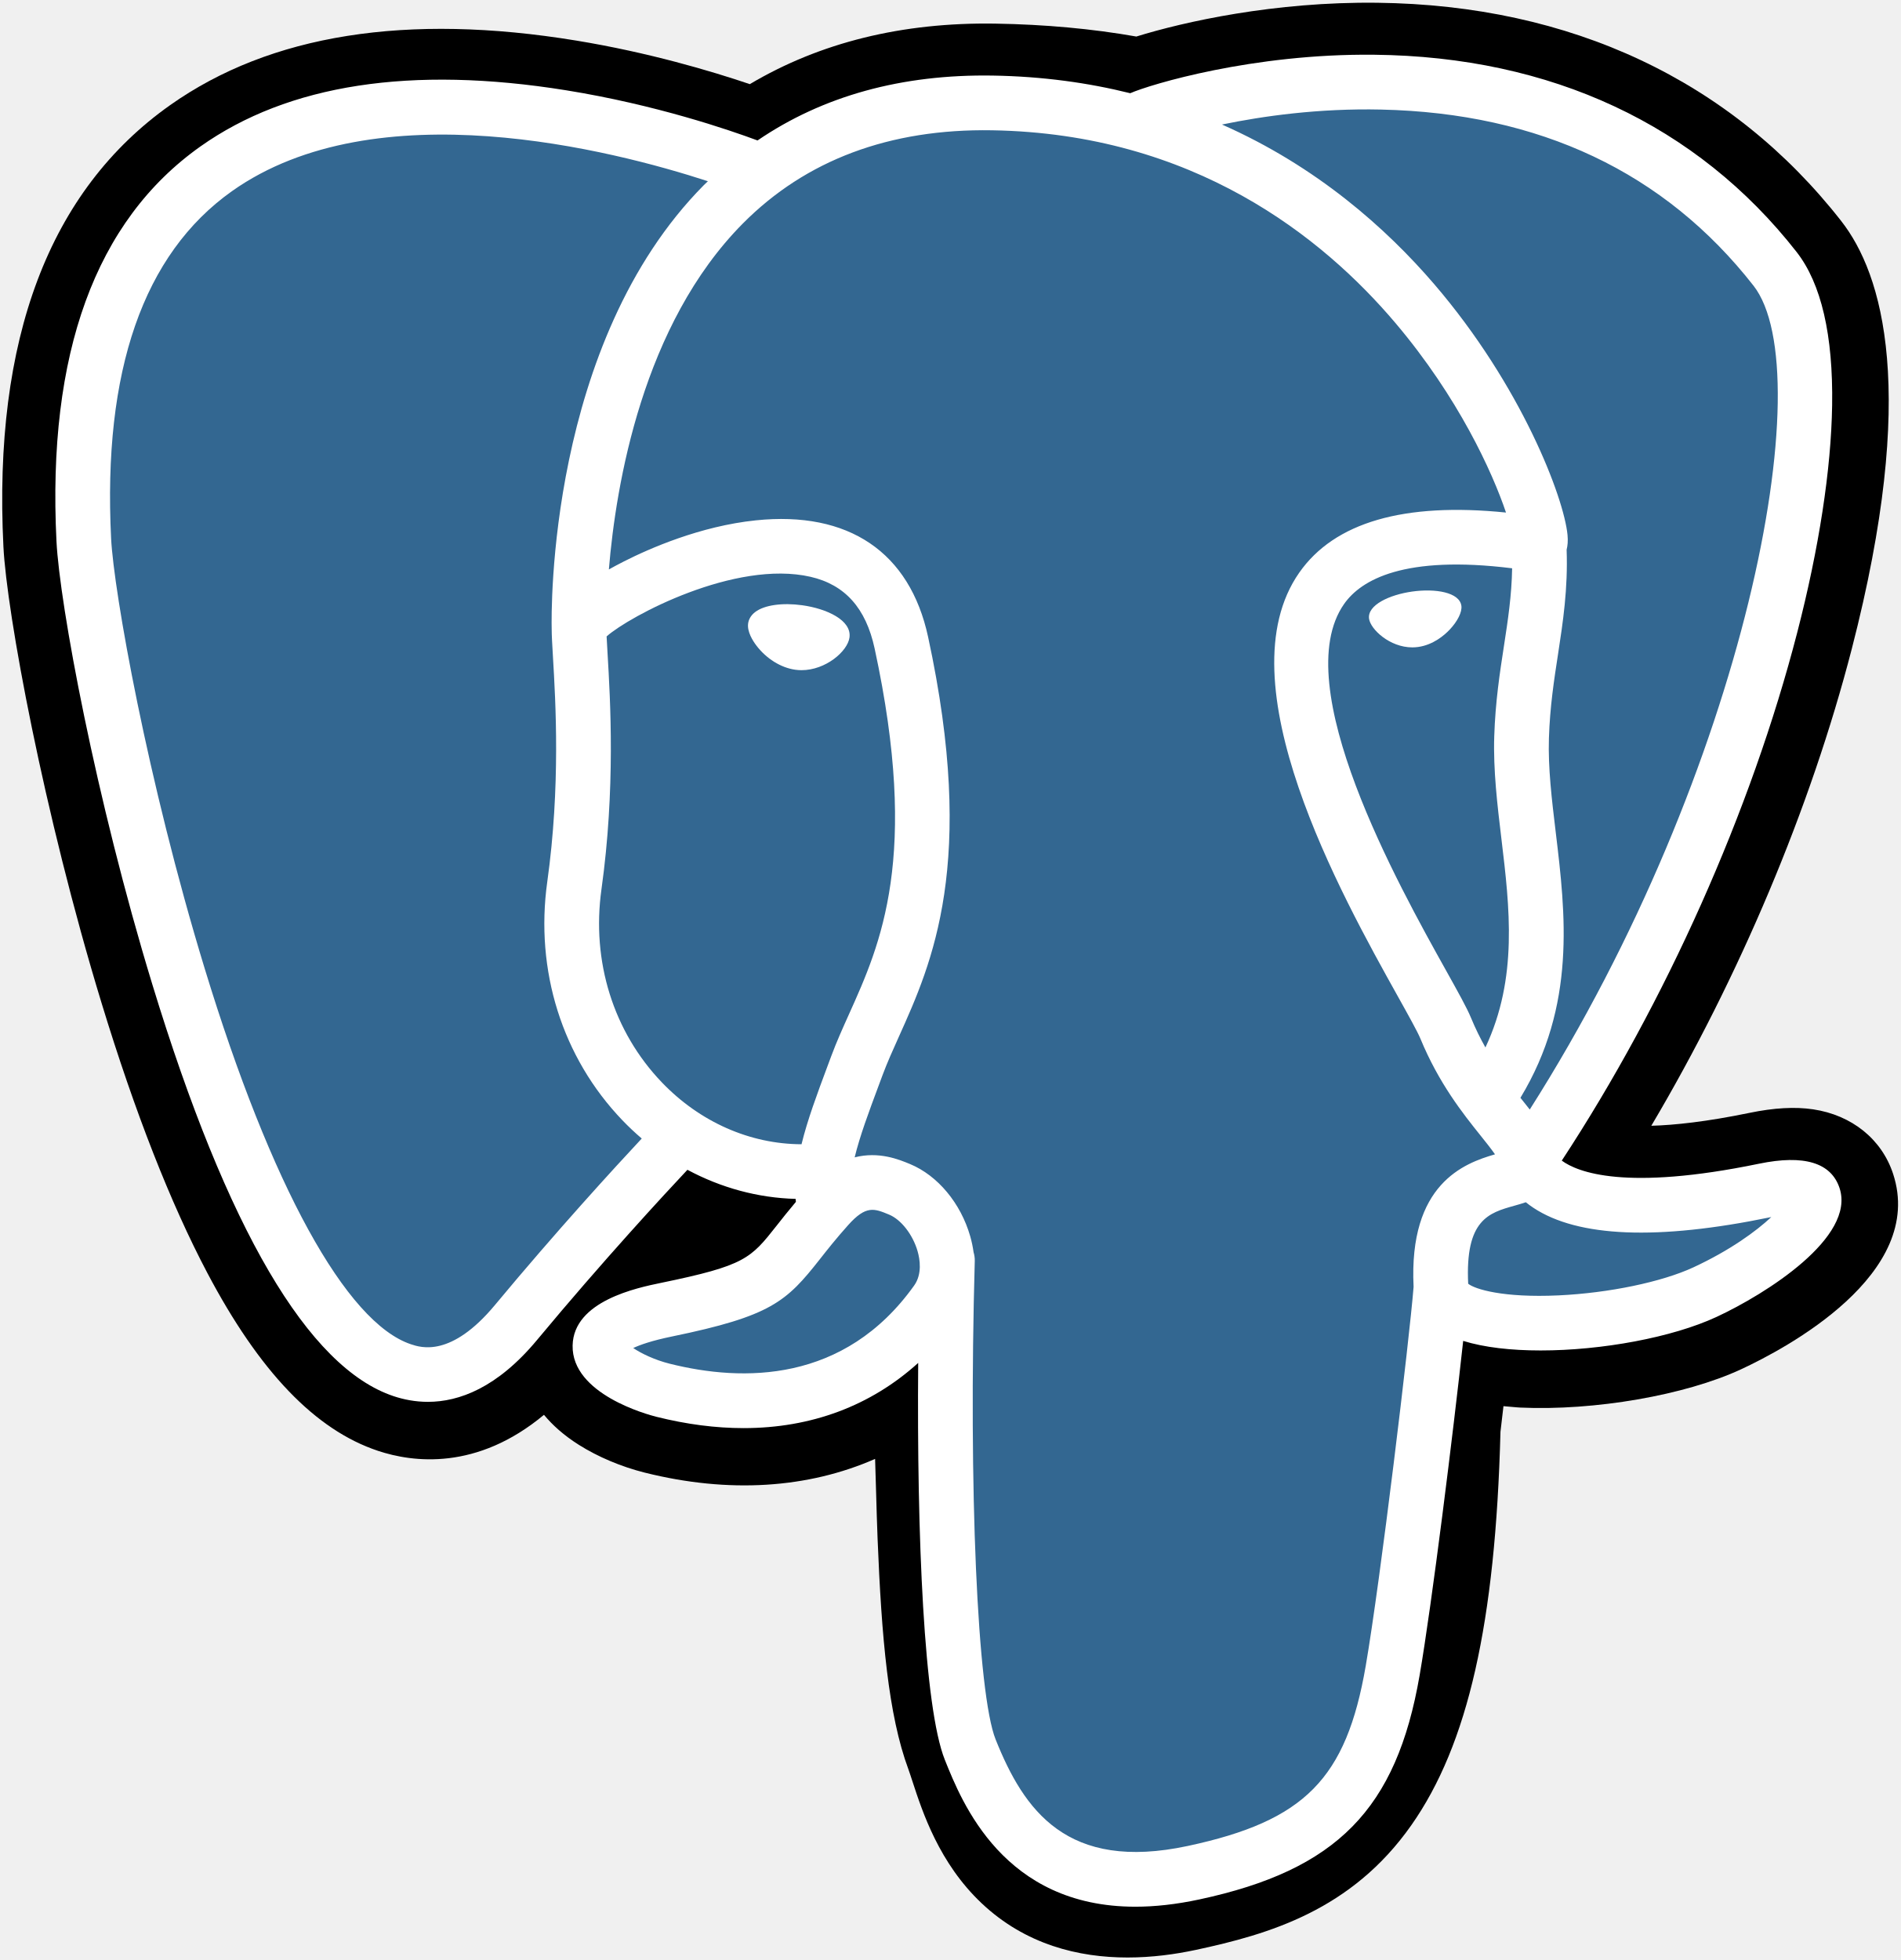
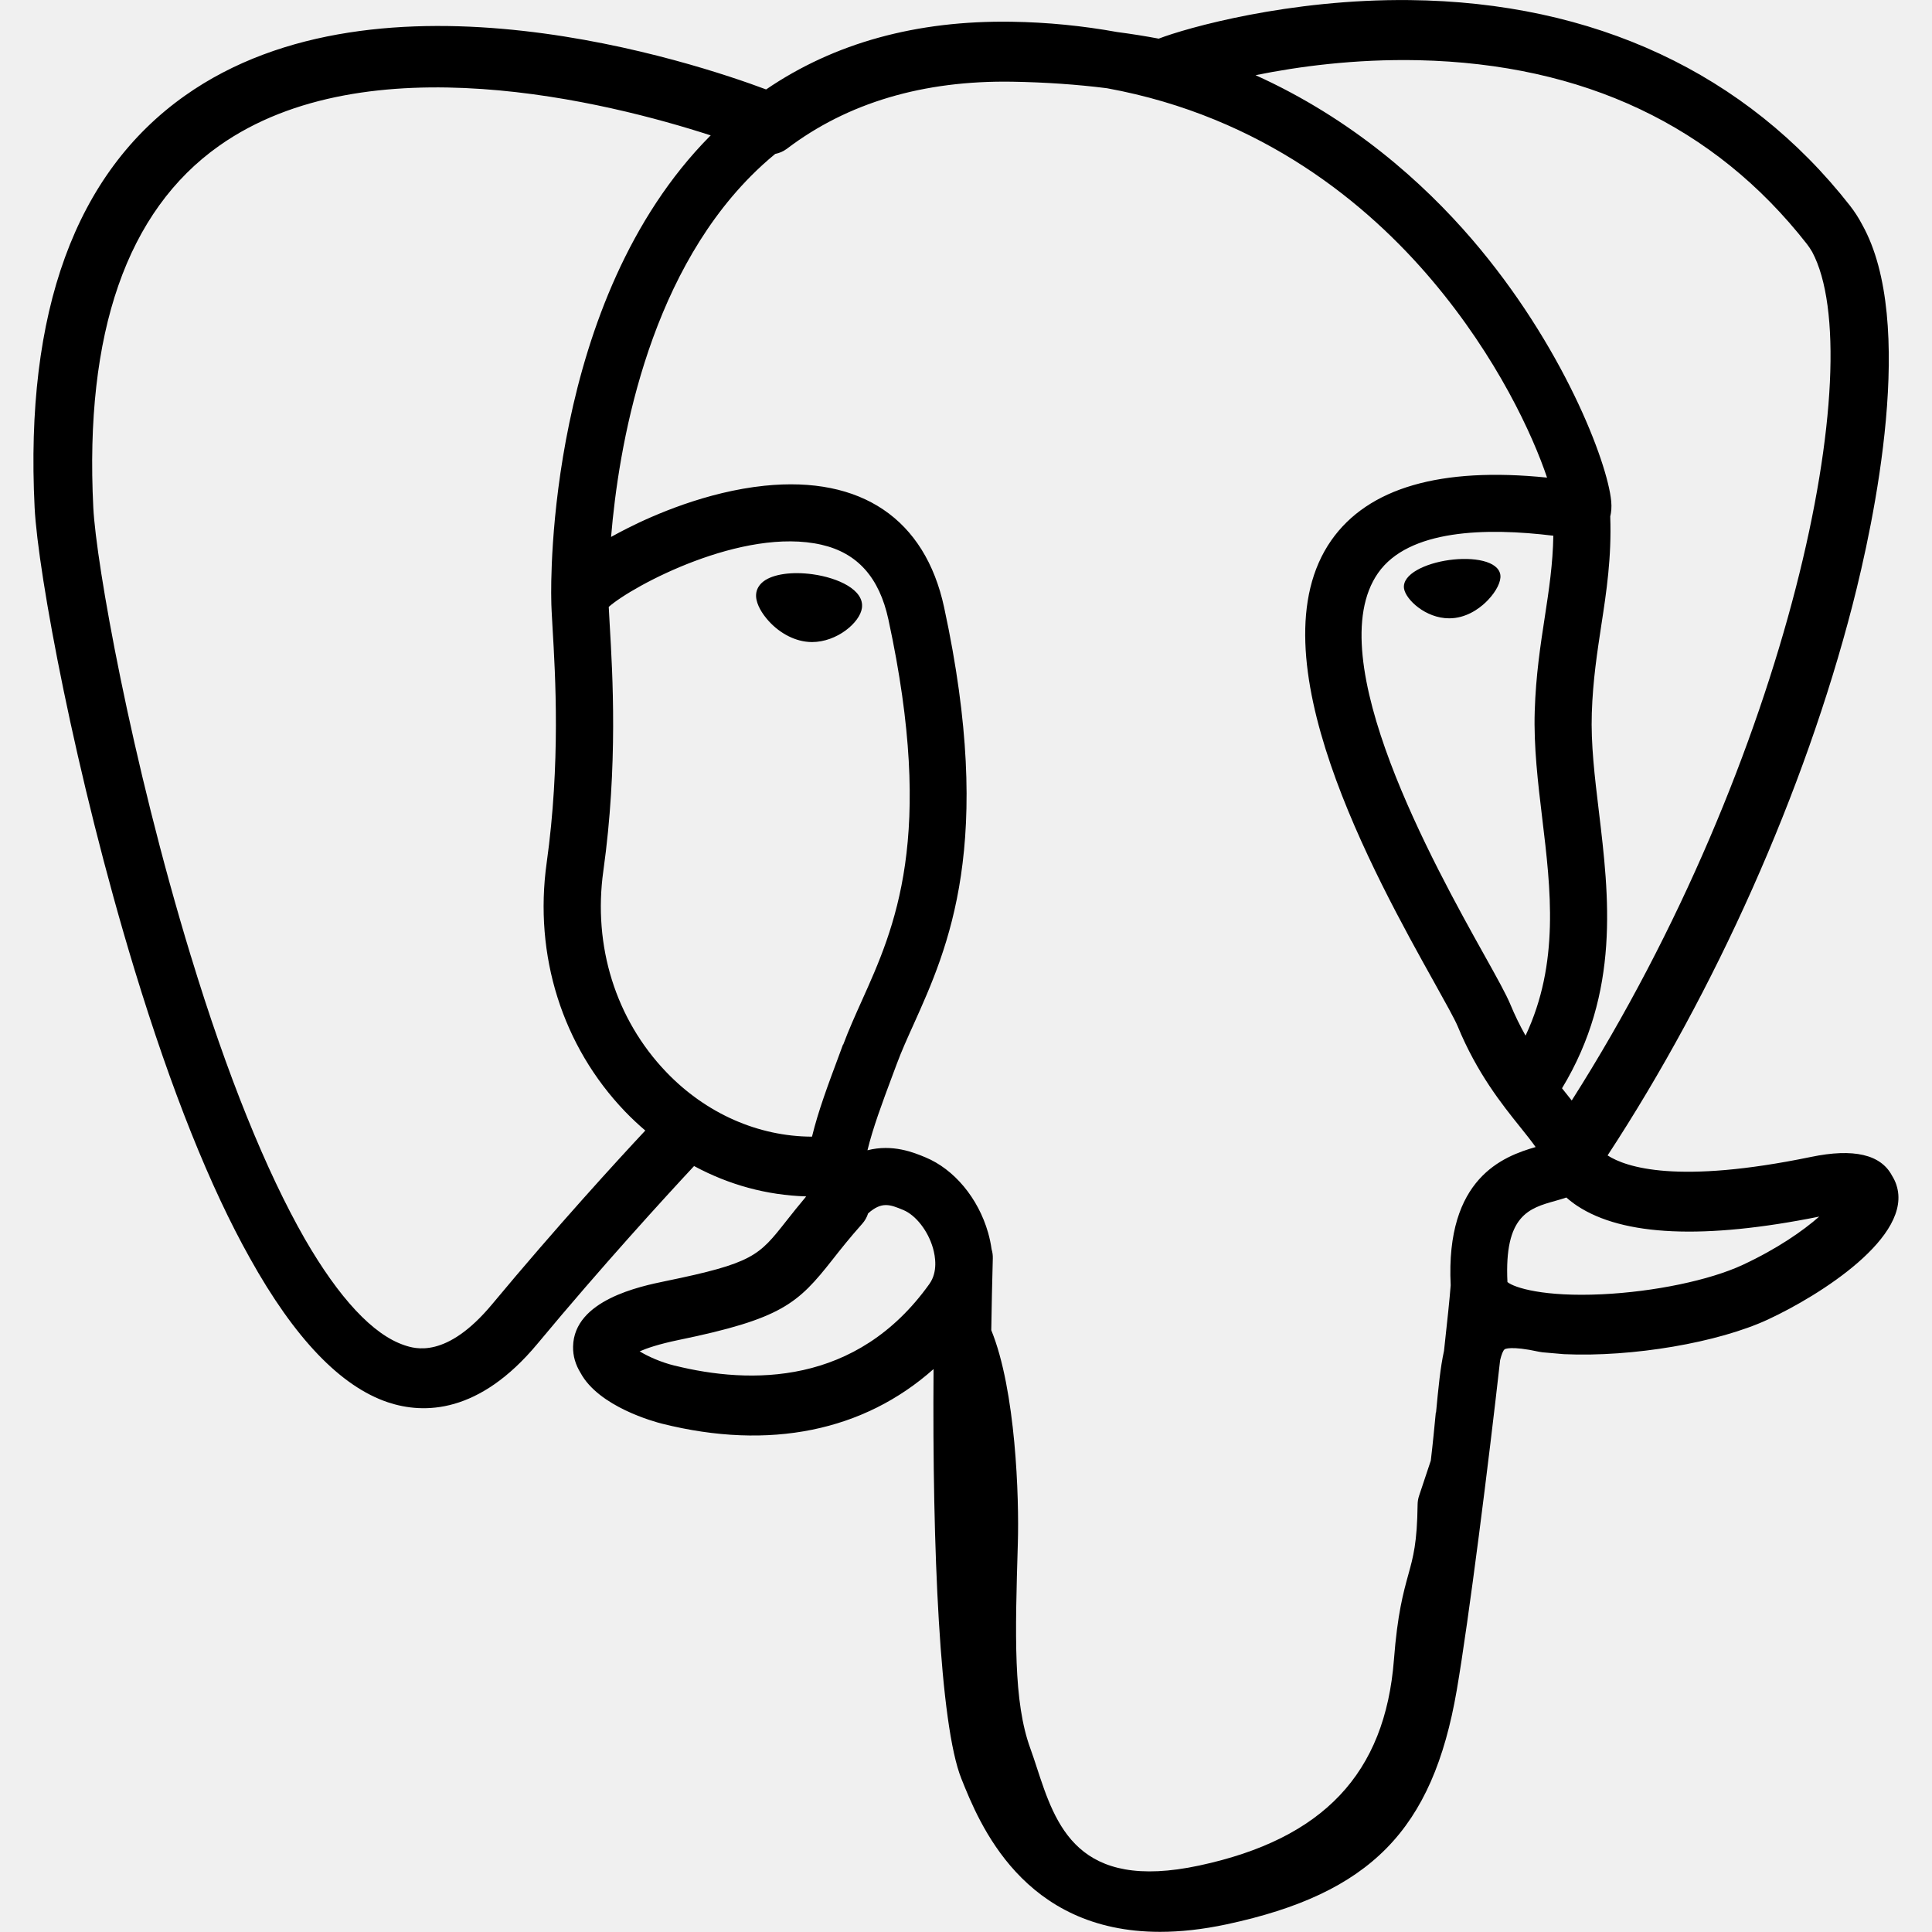
- <svg xmlns="http://www.w3.org/2000/svg" width="256px" height="264px" viewBox="0 0 256 264" version="1.1" preserveAspectRatio="xMidYMid">
-   <g>
-     <path d="M255.008,158.086 C253.473,153.437 249.452,150.199 244.252,149.422 C241.8,149.056 238.992,149.212 235.669,149.897 C229.877,151.092 225.58,151.547 222.444,151.635 C234.281,131.65 243.906,108.86 249.447,87.407 C258.406,52.718 253.619,36.915 248.024,29.767 C233.217,10.848 211.614,0.683 185.552,0.372 C171.649,0.202 159.444,2.947 153.077,4.921 C147.149,3.875 140.775,3.291 134.086,3.183 C121.55,2.983 110.473,5.716 101.008,11.333 C95.767,9.561 87.358,7.063 77.646,5.469 C54.804,1.719 36.394,4.641 22.928,14.154 C6.622,25.672 -0.937,45.684 0.461,73.634 C0.905,82.508 5.869,109.508 13.685,135.114 C18.177,149.832 22.967,162.054 27.922,171.444 C34.949,184.759 42.468,192.6 50.909,195.416 C55.64,196.992 64.236,198.096 73.277,190.567 C74.423,191.954 75.952,193.333 77.981,194.614 C80.558,196.239 83.709,197.567 86.856,198.354 C98.197,201.189 108.82,200.48 117.883,196.506 C117.939,198.118 117.982,199.658 118.018,200.988 C118.079,203.145 118.138,205.26 118.217,207.238 C118.754,220.612 119.664,231.011 122.36,238.287 C122.508,238.688 122.707,239.297 122.917,239.944 C124.262,244.062 126.511,250.956 132.233,256.355 C138.158,261.948 145.325,263.663 151.889,263.663 C155.181,263.663 158.322,263.231 161.077,262.641 C170.897,260.536 182.05,257.33 190.118,245.842 C197.746,234.982 201.454,218.625 202.125,192.851 C202.212,192.123 202.292,191.427 202.369,190.764 C202.422,190.316 202.475,189.859 202.529,189.402 L204.326,189.56 L204.789,189.591 C214.791,190.047 227.021,187.926 234.532,184.437 C240.467,181.683 259.486,171.642 255.008,158.086" fill="#000000" />
-     <path d="M237.906,160.722 C208.166,166.857 206.121,156.788 206.121,156.788 C237.522,110.195 250.648,51.052 239.32,36.577 C208.417,-2.908 154.922,15.766 154.029,16.25 L153.742,16.302 C147.866,15.082 141.291,14.356 133.9,14.235 C120.444,14.014 110.236,17.763 102.49,23.637 C102.49,23.637 7.06,-15.677 11.499,73.081 C12.443,91.963 38.563,215.954 69.717,178.503 C81.104,164.808 92.106,153.229 92.106,153.229 C97.571,156.859 104.113,158.711 110.971,158.046 L111.504,157.594 C111.338,159.294 111.414,160.957 111.717,162.926 C103.691,171.893 106.05,173.467 90.006,176.77 C73.771,180.116 83.308,186.072 89.535,187.629 C97.084,189.517 114.548,192.191 126.348,175.672 L125.878,177.557 C129.022,180.076 131.23,193.94 130.86,206.509 C130.49,219.077 130.243,227.706 132.721,234.446 C135.199,241.186 137.668,256.351 158.76,251.832 C176.383,248.055 185.516,238.268 186.787,221.943 C187.688,210.336 189.729,212.052 189.857,201.675 L191.494,196.763 C193.381,181.03 191.794,175.954 202.651,178.315 L205.29,178.547 C213.282,178.91 223.741,177.261 229.88,174.408 C243.098,168.274 250.938,158.031 237.904,160.722 L237.906,160.722" fill="#336791" />
-     <path d="M108.076,81.525 C105.397,81.152 102.969,81.497 101.741,82.427 C101.05,82.95 100.837,83.556 100.779,83.973 C100.625,85.078 101.4,86.3 101.875,86.93 C103.221,88.714 105.187,89.94 107.133,90.21 C107.415,90.249 107.696,90.268 107.975,90.268 C111.22,90.268 114.171,87.741 114.431,85.876 C114.756,83.54 111.365,81.983 108.076,81.525" fill="#FFFFFF" />
-     <path d="M196.86,81.599 L196.86,81.599 C196.604,79.768 193.346,79.246 190.254,79.676 C187.166,80.106 184.172,81.5 184.422,83.335 C184.623,84.762 187.199,87.198 190.249,87.198 C190.507,87.198 190.767,87.181 191.029,87.144 C193.065,86.862 194.559,85.569 195.268,84.824 C196.35,83.688 196.975,82.422 196.86,81.599" fill="#FFFFFF" />
-     <path d="M247.802,160.025 C246.668,156.596 243.018,155.493 236.954,156.745 C218.949,160.461 212.501,157.887 210.384,156.328 C224.379,135.007 235.892,109.236 242.103,85.191 C245.045,73.801 246.67,63.223 246.803,54.602 C246.95,45.138 245.338,38.184 242.014,33.936 C228.612,16.811 208.942,7.625 185.132,7.373 C168.763,7.189 154.933,11.378 152.252,12.556 C146.606,11.152 140.451,10.29 133.75,10.18 C121.462,9.981 110.84,12.923 102.046,18.919 C98.226,17.498 88.354,14.109 76.281,12.164 C55.409,8.803 38.823,11.35 26.987,19.735 C12.864,29.741 6.344,47.627 7.607,72.894 C8.032,81.396 12.876,107.548 20.52,132.593 C30.582,165.557 41.519,184.218 53.028,188.057 C54.375,188.506 55.929,188.82 57.641,188.82 C61.839,188.82 66.986,186.928 72.341,180.49 C81.236,169.789 89.541,160.822 92.602,157.564 C97.126,159.992 102.096,161.348 107.179,161.484 C107.188,161.617 107.202,161.75 107.214,161.882 C106.194,163.092 105.357,164.152 104.644,165.057 C101.122,169.528 100.389,170.459 89.052,172.793 C85.827,173.459 77.261,175.224 77.136,181.228 C77,187.788 87.261,190.543 88.43,190.835 C92.504,191.855 96.429,192.358 100.172,192.358 C109.275,192.357 117.286,189.366 123.688,183.577 C123.491,206.963 124.466,230.007 127.274,237.028 C129.573,242.776 135.192,256.823 152.938,256.822 C155.542,256.822 158.408,256.519 161.561,255.843 C180.082,251.872 188.125,243.687 191.236,225.64 C192.901,215.995 195.758,192.964 197.102,180.61 C199.938,181.495 203.589,181.9 207.536,181.899 C215.768,181.899 225.267,180.15 231.224,177.385 C237.916,174.277 249.992,166.651 247.802,160.025 L247.802,160.025 Z M203.696,76.545 C203.635,80.192 203.133,83.503 202.601,86.959 C202.028,90.676 201.436,94.519 201.287,99.184 C201.14,103.724 201.707,108.445 202.255,113.009 C203.363,122.228 204.5,131.721 200.099,141.087 C199.415,139.872 198.754,138.546 198.149,137.078 C197.602,135.752 196.414,133.622 194.77,130.674 C188.37,119.198 173.385,92.324 181.056,81.358 C183.341,78.094 189.14,74.738 203.696,76.545 L203.696,76.545 Z M186.052,14.758 C207.386,15.229 224.261,23.21 236.21,38.478 C245.374,50.189 235.283,103.476 206.07,149.447 C205.781,149.08 205.488,148.71 205.184,148.33 C205.063,148.178 204.939,148.024 204.814,147.868 C212.363,135.401 210.887,123.066 209.573,112.13 C209.033,107.642 208.524,103.403 208.653,99.421 C208.787,95.2 209.345,91.581 209.885,88.081 C210.548,83.768 211.223,79.305 211.037,74.044 C211.176,73.492 211.232,72.84 211.159,72.066 C210.684,67.021 204.924,51.922 193.184,38.255 C186.762,30.781 177.397,22.416 164.61,16.774 C170.11,15.634 177.631,14.571 186.052,14.758 L186.052,14.758 Z M66.674,175.778 C60.774,182.872 56.7,181.512 55.36,181.066 C46.629,178.154 36.5,159.702 27.569,130.442 C19.841,105.124 15.325,79.665 14.967,72.526 C13.839,49.948 19.312,34.213 31.235,25.757 C50.639,11.997 82.541,20.233 95.36,24.41 C95.176,24.592 94.984,24.762 94.802,24.947 C73.766,46.191 74.265,82.488 74.317,84.706 C74.315,85.562 74.387,86.774 74.485,88.441 C74.847,94.546 75.521,105.908 73.721,118.775 C72.049,130.732 75.735,142.435 83.832,150.884 C84.67,151.758 85.545,152.58 86.449,153.352 C82.845,157.212 75.012,165.748 66.674,175.778 L66.674,175.778 Z M89.153,145.785 C82.627,138.975 79.663,129.503 81.02,119.796 C82.92,106.203 82.219,94.365 81.842,88.005 C81.789,87.115 81.743,86.335 81.715,85.72 C84.788,82.995 99.029,75.365 109.184,77.692 C113.819,78.753 116.643,81.909 117.817,87.337 C123.893,115.44 118.621,127.153 114.385,136.566 C113.512,138.505 112.687,140.338 111.983,142.234 L111.437,143.7 C110.055,147.406 108.769,150.852 107.972,154.124 C101.034,154.103 94.285,151.14 89.153,145.785 L89.153,145.785 Z M90.218,183.685 C88.192,183.179 86.37,182.3 85.301,181.571 C86.194,181.15 87.783,180.579 90.539,180.012 C103.876,177.266 105.936,175.328 110.434,169.617 C111.465,168.308 112.634,166.823 114.253,165.015 C114.253,165.014 114.254,165.014 114.255,165.013 C116.666,162.313 117.769,162.771 119.769,163.601 C121.39,164.272 122.969,166.303 123.609,168.539 C123.912,169.595 124.252,171.6 123.139,173.159 C113.743,186.315 100.051,186.146 90.218,183.685 L90.218,183.685 Z M160.017,248.637 C143.701,252.133 137.924,243.808 134.117,234.291 C131.66,228.147 130.452,200.44 131.309,169.844 C131.32,169.437 131.262,169.043 131.15,168.674 C131.052,167.96 130.902,167.238 130.694,166.512 C129.42,162.06 126.315,158.336 122.59,156.792 C121.11,156.179 118.394,155.054 115.13,155.889 C115.826,153.021 117.033,149.782 118.342,146.275 L118.891,144.8 C119.509,143.137 120.285,141.414 121.105,139.59 C125.538,129.742 131.609,116.253 125.02,85.78 C122.552,74.366 114.31,68.792 101.816,70.087 C94.325,70.862 87.473,73.884 84.055,75.617 C83.32,75.989 82.648,76.349 82.02,76.699 C82.974,65.199 86.578,43.707 100.061,30.11 C108.549,21.549 119.854,17.321 133.628,17.549 C160.769,17.993 178.172,31.921 187.994,43.528 C196.458,53.529 201.041,63.604 202.87,69.037 C189.115,67.639 179.76,70.354 175.018,77.134 C164.701,91.882 180.662,120.506 188.333,134.263 C189.74,136.784 190.954,138.963 191.336,139.889 C193.834,145.943 197.068,149.985 199.429,152.935 C200.153,153.839 200.855,154.716 201.389,155.482 C197.223,156.683 189.74,159.458 190.422,173.329 C189.872,180.289 185.961,212.875 183.974,224.388 C181.351,239.598 175.754,245.263 160.017,248.637 L160.017,248.637 Z M228.121,170.701 C223.861,172.678 216.732,174.162 209.96,174.48 C202.479,174.83 198.672,173.642 197.776,172.911 C197.355,164.267 200.573,163.364 203.978,162.408 C204.513,162.257 205.035,162.111 205.539,161.935 C205.852,162.19 206.195,162.443 206.571,162.691 C212.583,166.659 223.306,167.087 238.445,163.962 C238.5,163.951 238.556,163.94 238.611,163.929 C236.569,165.838 233.075,168.4 228.121,170.701 L228.121,170.701 Z" fill="#FFFFFF" />
-   </g>
+ <svg xmlns="http://www.w3.org/2000/svg" role="img" viewBox="0 0 24 24">
+   <path d="M23.559 14.723a.527.527 0 0 0-.056-.119c-.139-.263-.477-.342-1.007-.232-1.653.341-2.293.131-2.526-.019 1.342-2.048 2.445-4.522 3.041-6.83.271-1.051.798-3.524.122-4.732a1.564 1.564 0 0 0-.151-.235C21.693.909 19.801.025 17.51.001c-1.495-.016-2.771.346-3.116.479a9.449 9.449 0 0 0-.516-.082 8.044 8.044 0 0 0-1.311-.128c-1.182-.018-2.204.264-3.05.841-.857-.321-4.789-1.645-7.222.079C.936 2.153.309 3.873.43 6.304c.041.818.507 3.334 1.242 5.744.46 1.506.939 2.702 1.433 3.582.553.994 1.126 1.593 1.714 1.79.447.149 1.133.144 1.858-.728.801-.964 1.59-1.826 1.945-2.207.435.235.906.362 1.39.377a.057.057 0 0 0 0.0.004 11.031 11.031 0 0 0-.247.305c-.339.43-.409.52-1.5.744-.31.064-1.134.234-1.146.811-.003.122.033.231.092.327.227.423.922.61 1.015.633 1.335.334 2.504.092 3.371-.679-.017 2.231.077 4.417.345 5.087.221.553.762 1.905 2.469 1.904.251 0 .526-.029.83-.094 1.782-.382 2.556-1.17 2.855-2.906.15-.871.402-2.875.539-4.101.017-.07.036-.121.057-.136.001-.001.07-.047.427.031a.367.367 0 0 0 .044.007l.254.022.015.001c.847.038 1.911-.143 2.531-.431.644-.299 1.806-1.032 1.595-1.67zM2.371 11.877c-.744-2.436-1.178-4.885-1.212-5.572-.109-2.171.417-3.683 1.562-4.493 1.837-1.299 4.84-.541 6.108-.13-.003.003-.007.006-.01.009-2.024 2.044-1.976 5.536-1.971 5.75-0.0.082.007.199.016.359.035.587.1 1.68-.073 2.918-.161 1.15.194 2.276.973 3.089.081.084.165.163.252.237-.347.371-1.1 1.193-1.903 2.158-.568.682-.96.552-1.089.509-.392-.131-.813-.587-1.238-1.322-.48-.839-.964-2.032-1.415-3.513zm6.007 5.087c-.171-.043-.327-.113-.432-.177.089-.039.237-.09.483-.141 1.283-.264 1.482-.451 1.914-1.0.099-.126.212-.269.367-.443a.355.355 0 0 0 .074-.13c.171-.151.272-.11.437-.042.156.065.308.26.369.475.029.102.062.294-.045.444-.904 1.266-2.222 1.249-3.168 1.013zm2.094-3.988-.052.141c-.133.357-.257.688-.333 1.003-.667-.002-1.317-.287-1.81-.802-.628-.655-.913-1.566-.782-2.5.183-1.308.115-2.447.079-3.059-.005-.086-.009-.161-.012-.22.296-.262 1.666-.996 2.643-.772.446.102.718.406.831.928.585 2.704.077 3.831-.33 4.736-.084.187-.163.363-.231.545zm7.364 4.572c-.017.177-.036.376-.062.596l-.146.438a.355.355 0 0 0-.018.108c-.006.475-.054.649-.115.869-.063.229-.135.489-.179 1.058-.11 1.414-.878 2.227-2.417 2.557-1.516.325-1.784-.497-2.021-1.222a6.582 6.582 0 0 0-.077-.227c-.215-.586-.191-1.412-.157-2.555.017-.561-.025-1.901-.33-2.646.004-.293.011-.591.019-.892a.353.353 0 0 0-.015-.113 1.493 1.493 0 0 0-.044-.208c-.123-.428-.421-.787-.78-.935-.142-.059-.404-.167-.718-.087.067-.276.183-.588.309-.925l.053-.142c.059-.16.134-.326.213-.501.426-.948 1.011-2.245.377-5.177-.237-1.098-1.03-1.634-2.232-1.51-.721.075-1.38.365-1.709.532a5.672 5.672 0 0 0-.196.104c.092-1.106.439-3.174 1.736-4.482a4.031 4.031 0 0 1 .303-.276.353.353 0 0 0 .145-.064c.752-.571 1.694-.851 2.802-.833.409.007.802.034 1.174.081 1.939.354 3.244 1.447 4.036 2.383.814.962 1.255 1.931 1.431 2.454-1.323-.135-2.223.127-2.68.779-.993 1.419.543 4.173 1.281 5.496.135.243.252.452.289.541.24.583.551.971.779 1.255.07.087.137.171.189.245-.401.116-1.121.383-1.055 1.717-.012.156-.042.447-.083.815-.046.208-.07.46-.099.766zm.89-1.621c-.041-.832.269-.918.597-1.01a2.857 2.857 0 0 0 .135-.041 1.202 1.202 0 0 0 .134.103c.57.377 1.582.421 3.007.134-.202.177-.519.399-.953.601-.41.19-1.096.333-1.747.364-.72.034-1.086-.081-1.172-.151zm.57-9.271c-.006.351-.054.669-.105 1.002-.055.358-.112.727-.126 1.176-.014.437.04.891.093 1.33.107.887.216 1.8-.207 2.701a3.527 3.527 0 0 1-.188-.386c-.053-.128-.167-.333-.325-.616-.616-1.104-2.057-3.69-1.319-4.745.38-.543 1.341-.566 2.178-.463zm.228 7.014a12.376 12.376 0 0 0-.085-.107l-.035-.044c.726-1.2.584-2.386.458-3.438-.052-.432-.101-.84-.088-1.223.013-.406.067-.754.118-1.091.064-.415.129-.844.111-1.351.013-.053.019-.116.012-.19-.046-.485-.6-1.938-1.729-3.253-.608-.707-1.49-1.497-2.689-2.039.525-.107 1.233-.203 2.024-.186 2.051.046 3.675.814 4.824 2.282a.908.908 0 0 1 .067.1c.723 1.356-.276 6.275-2.987 10.54zm-8.817-6.116c-.025.179-.309.422-.621.422a.582.582 0 0 1-.081-.006c-.187-.026-.377-.144-.506-.316-.046-.06-.12-.178-.105-.284.005-.04.026-.099.092-.149.118-.089.352-.123.61-.087.316.044.643.194.611.419zm7.931-.411c.011.079-.049.201-.153.31-.068.072-.212.196-.408.223a.546.546 0 0 1-.075.005c-.293 0-.541-.234-.561-.372-.024-.176.264-.311.561-.352.297-.041.611.009.636.185z" />
</svg>
